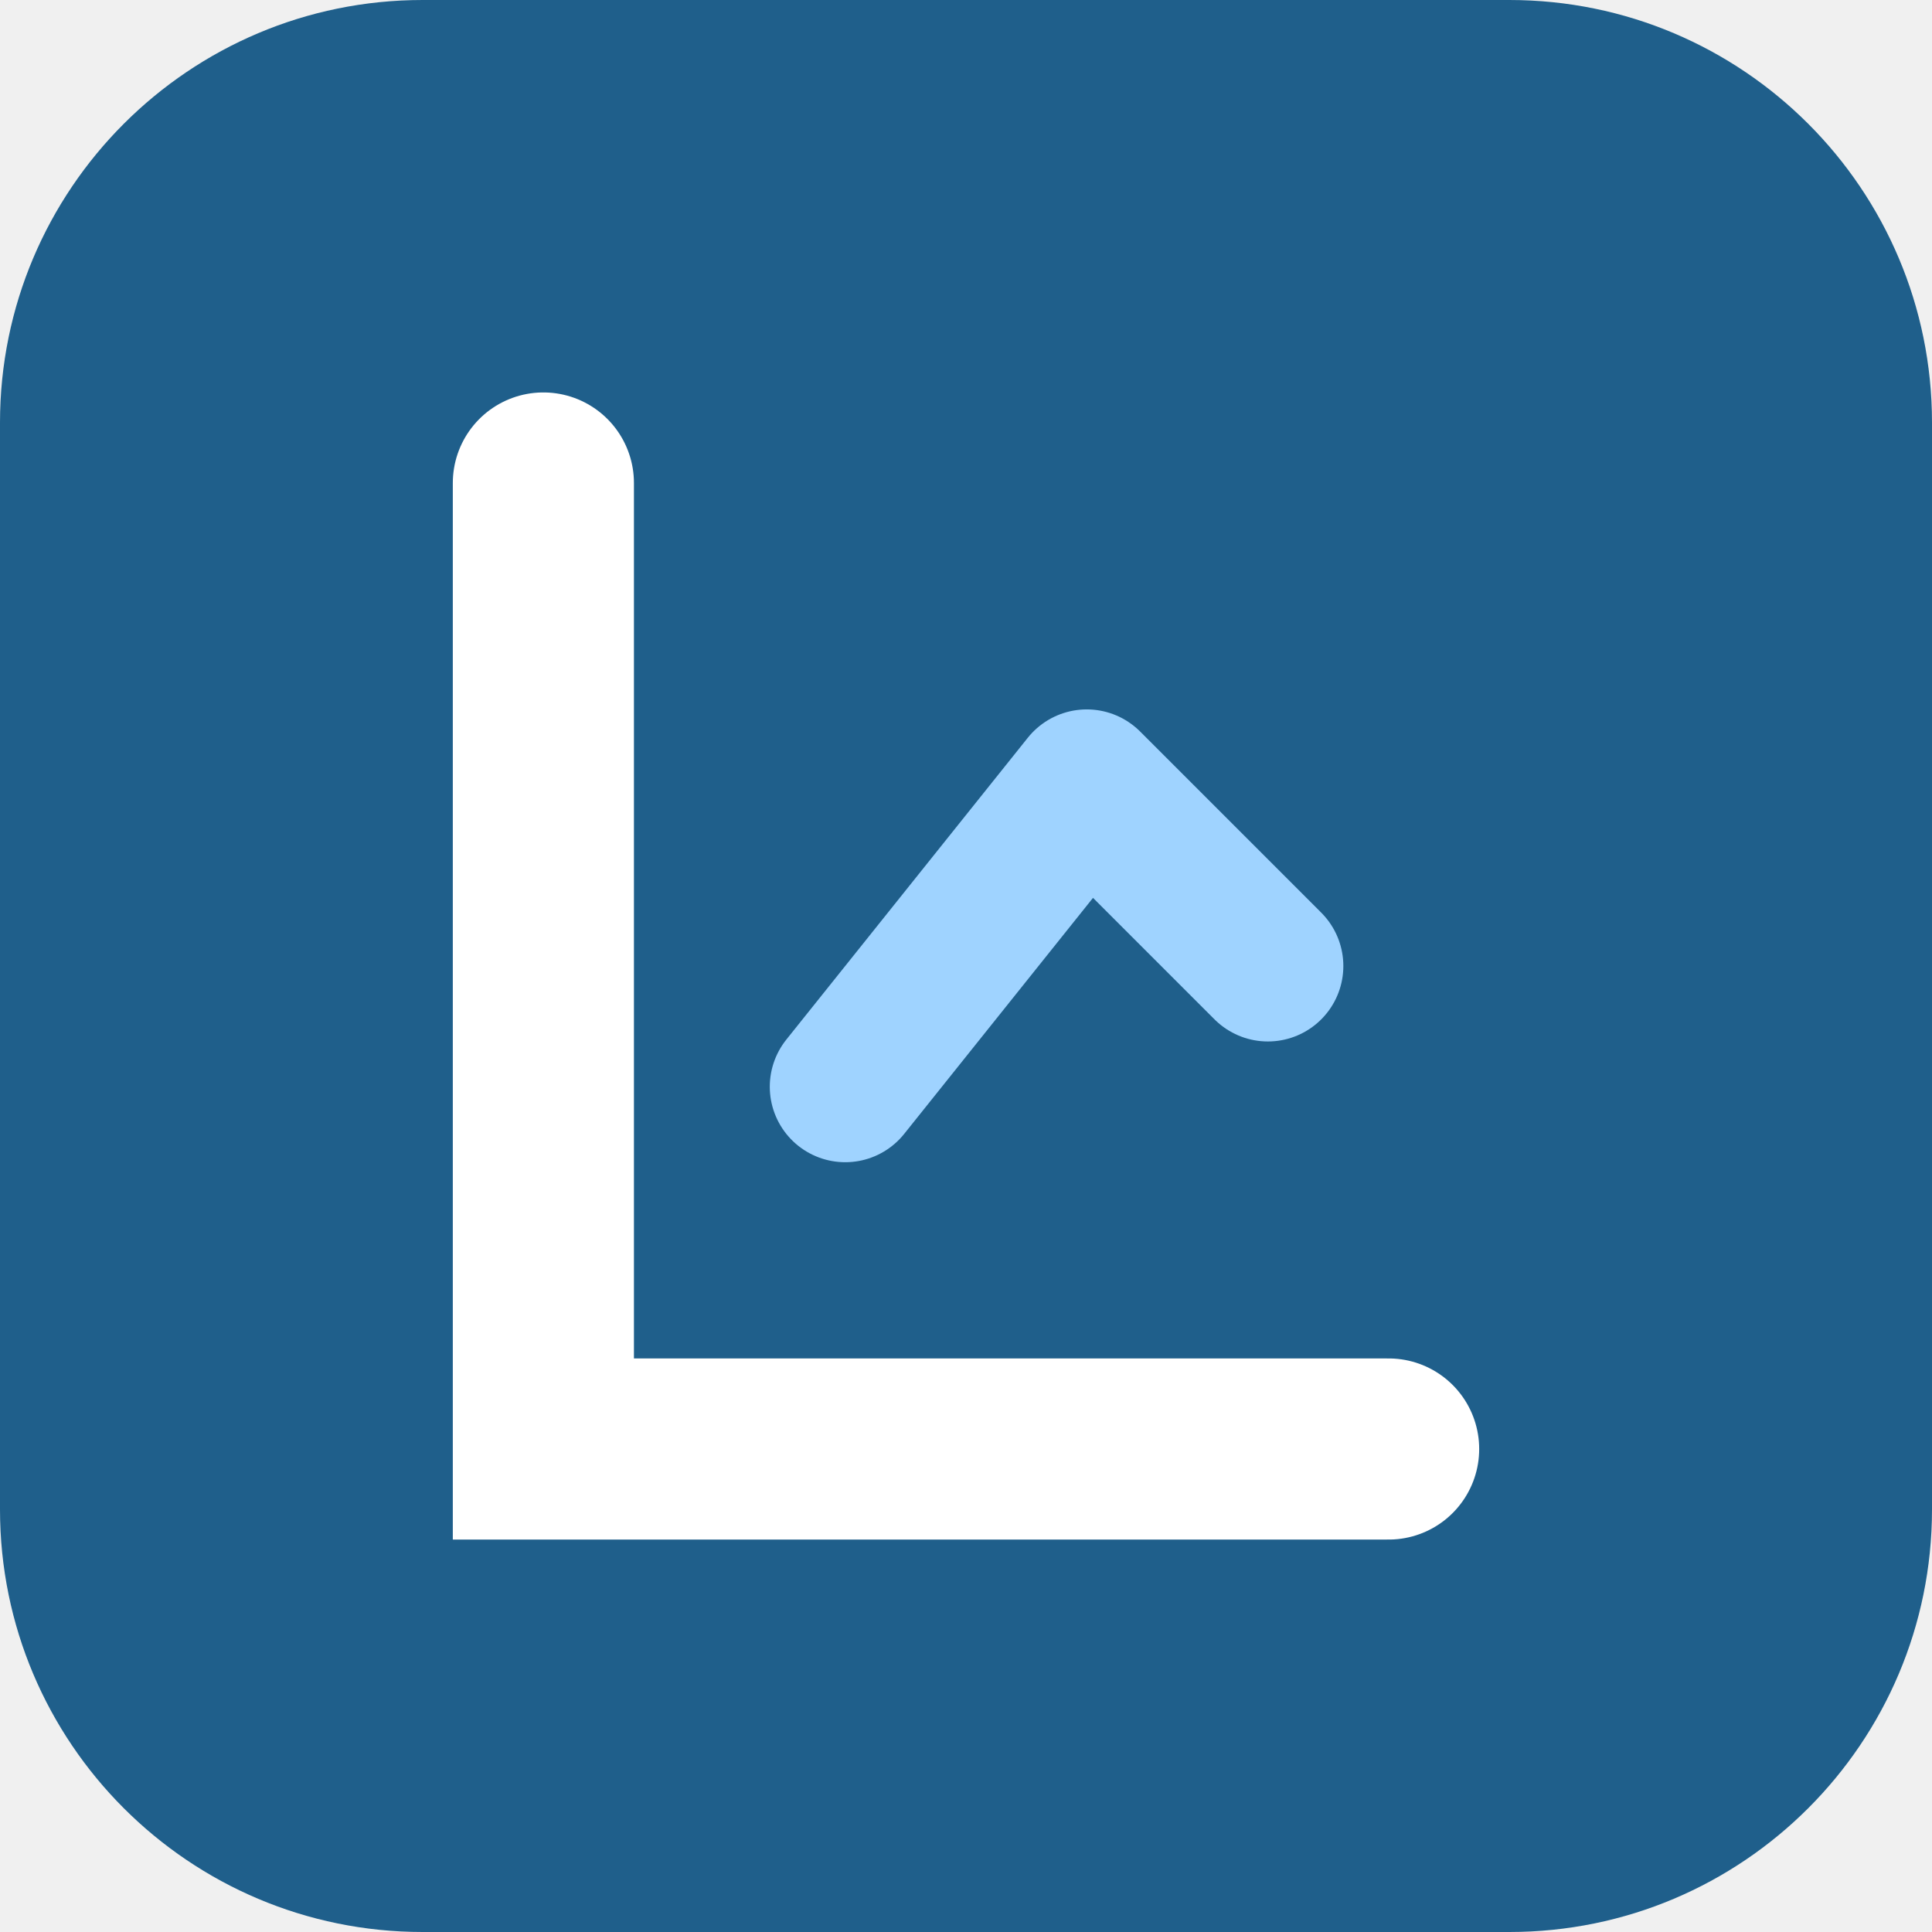
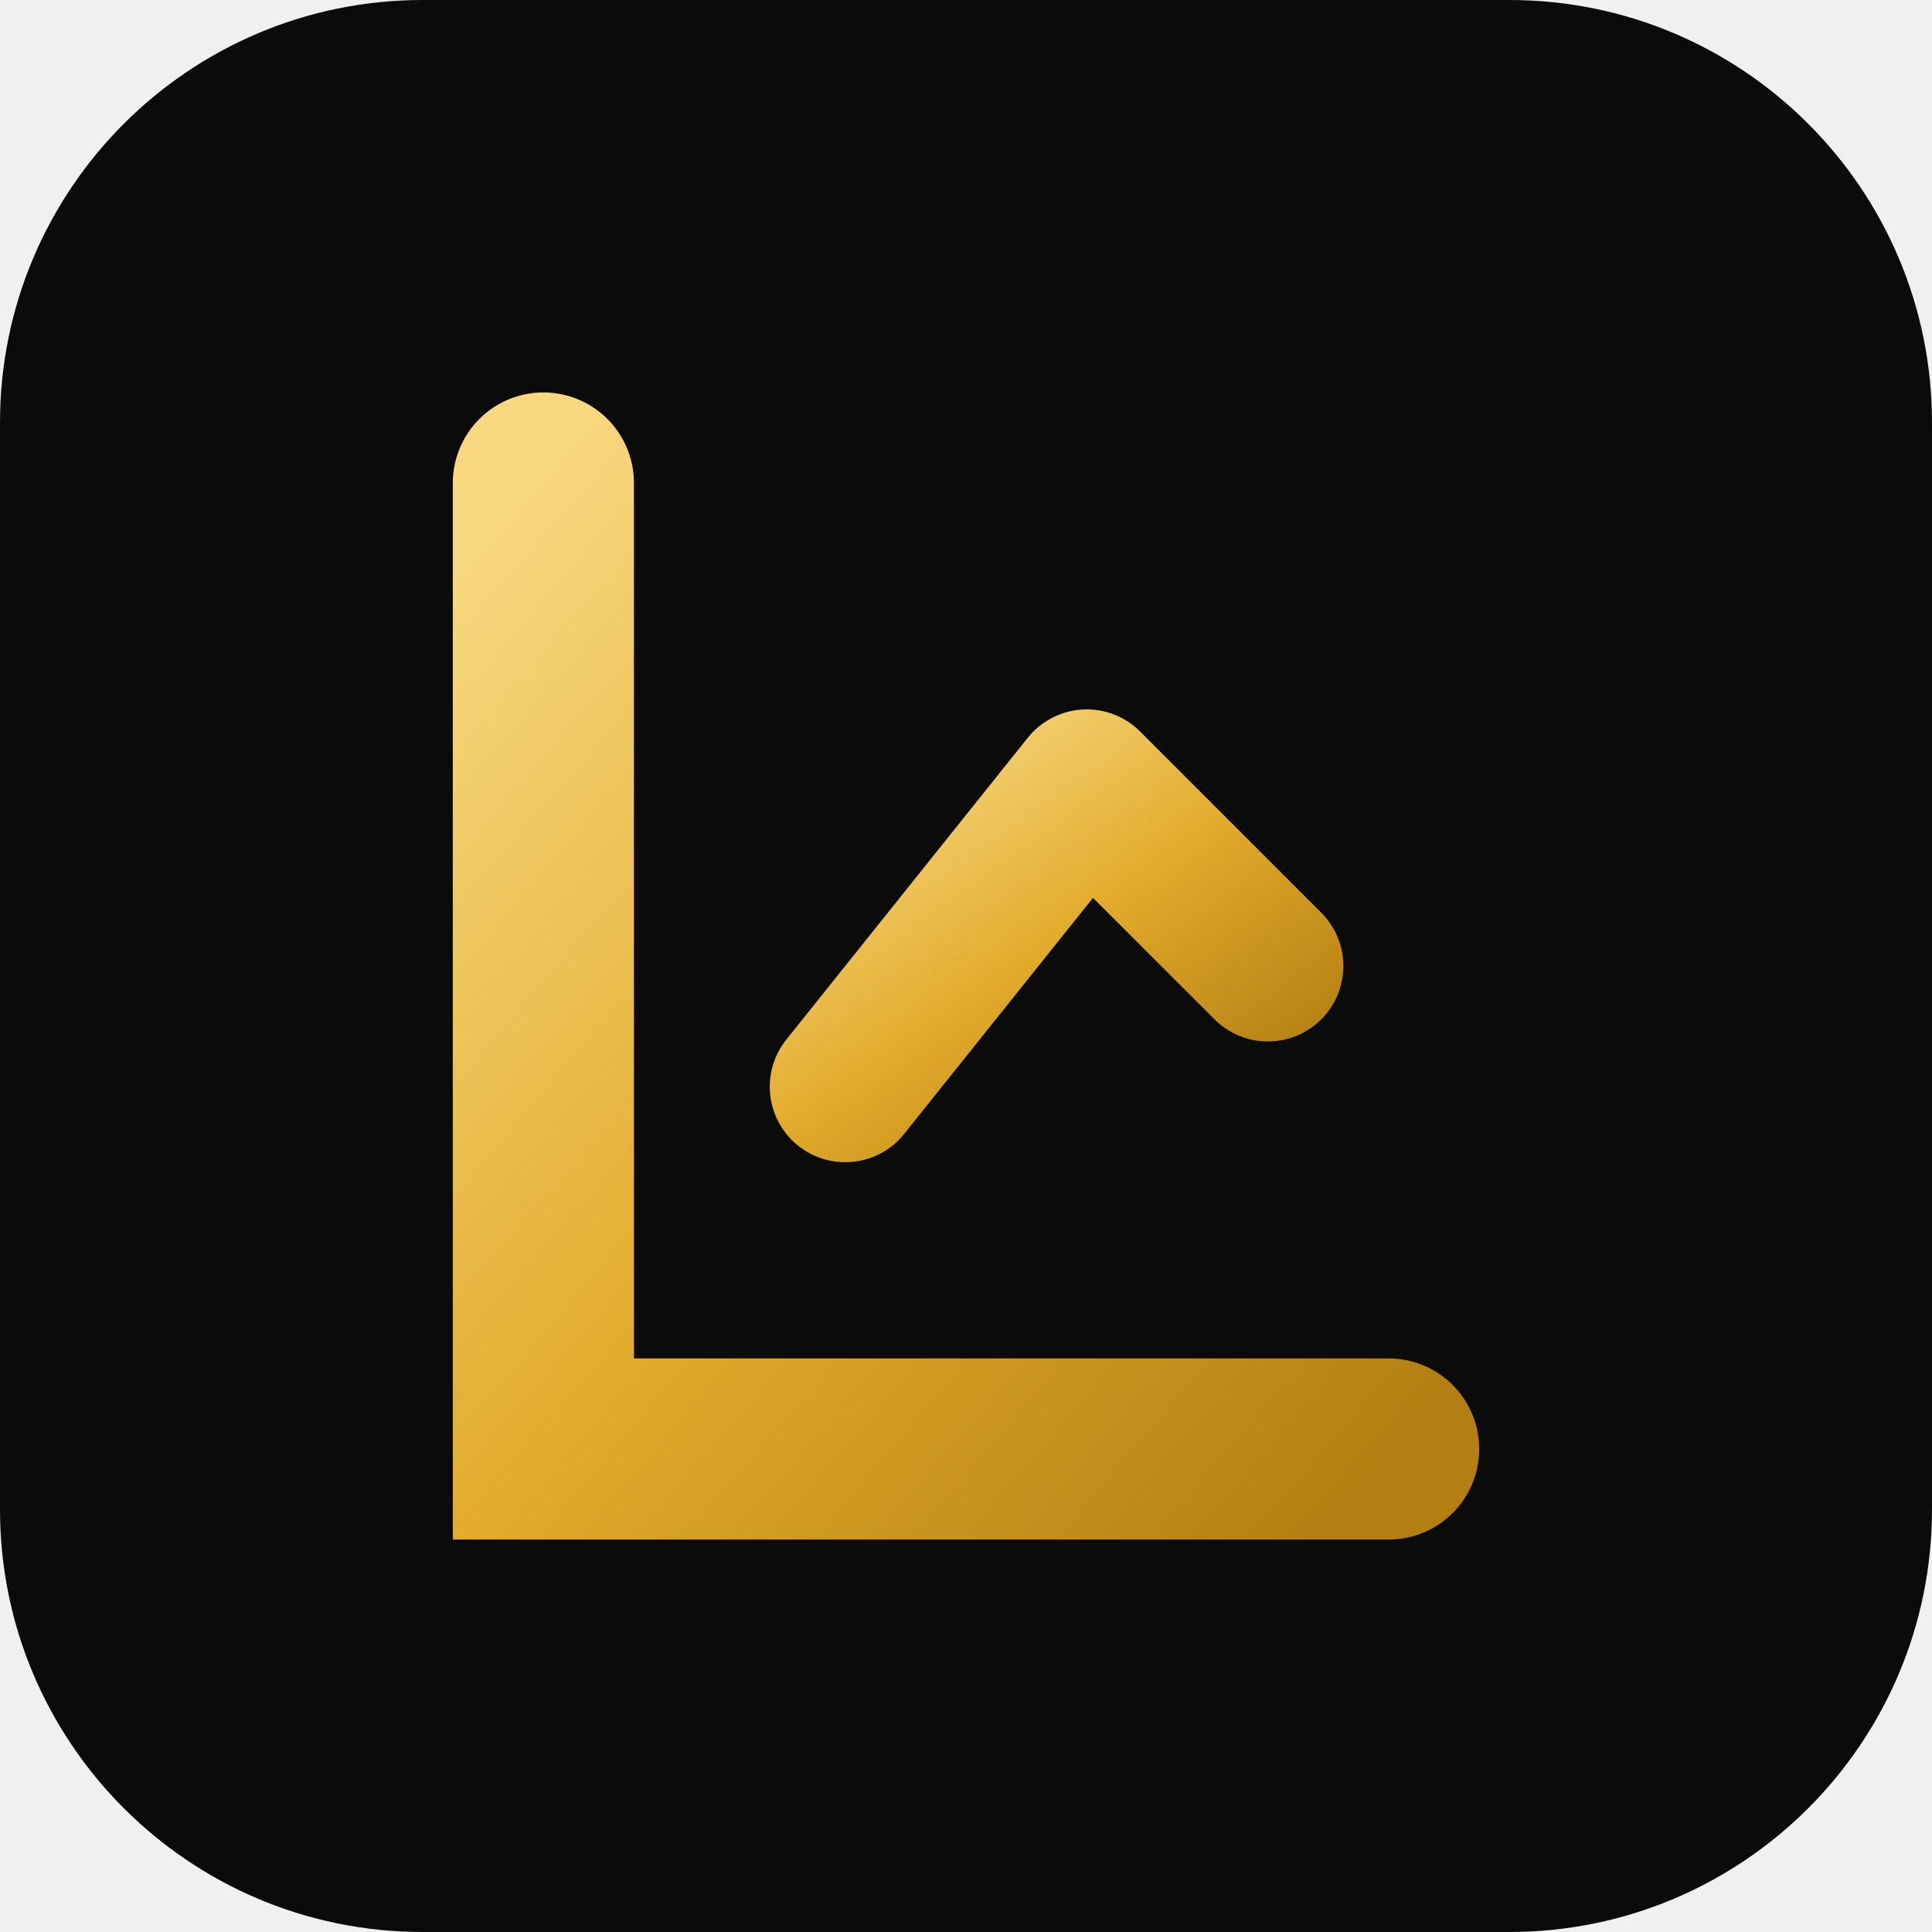
<svg xmlns="http://www.w3.org/2000/svg" viewBox="0 0 32 32">
-   <rect width="32" height="32" rx="7" fill="#1f5f8b" />
-   <path d="M9 8v16h14" stroke="#fff" stroke-width="3" fill="none" stroke-linecap="round" />
-   <path d="M14 18l4-5 3 3" stroke="#9fd3ff" stroke-width="2.5" fill="none" stroke-linecap="round" stroke-linejoin="round" />
+   <defs>
+     <linearGradient id="g" x1="0" y1="0" x2="1" y2="1">
+       <stop offset="0" stop-color="#f7d77f" />
+       <stop offset=".5" stop-color="#e2ab2c" />
+       <stop offset="1" stop-color="#b37f12" />
+     </linearGradient>
+   </defs>
+   <rect width="32" height="32" rx="7" fill="#0b0b0b" />
+   <path d="M9 8v16h14" stroke="url(#g)" stroke-width="3" fill="none" stroke-linecap="round" />
+   <path d="M14 18l4-5 3 3" stroke="url(#g)" stroke-width="2.5" fill="none" stroke-linecap="round" stroke-linejoin="round" />
</svg>
